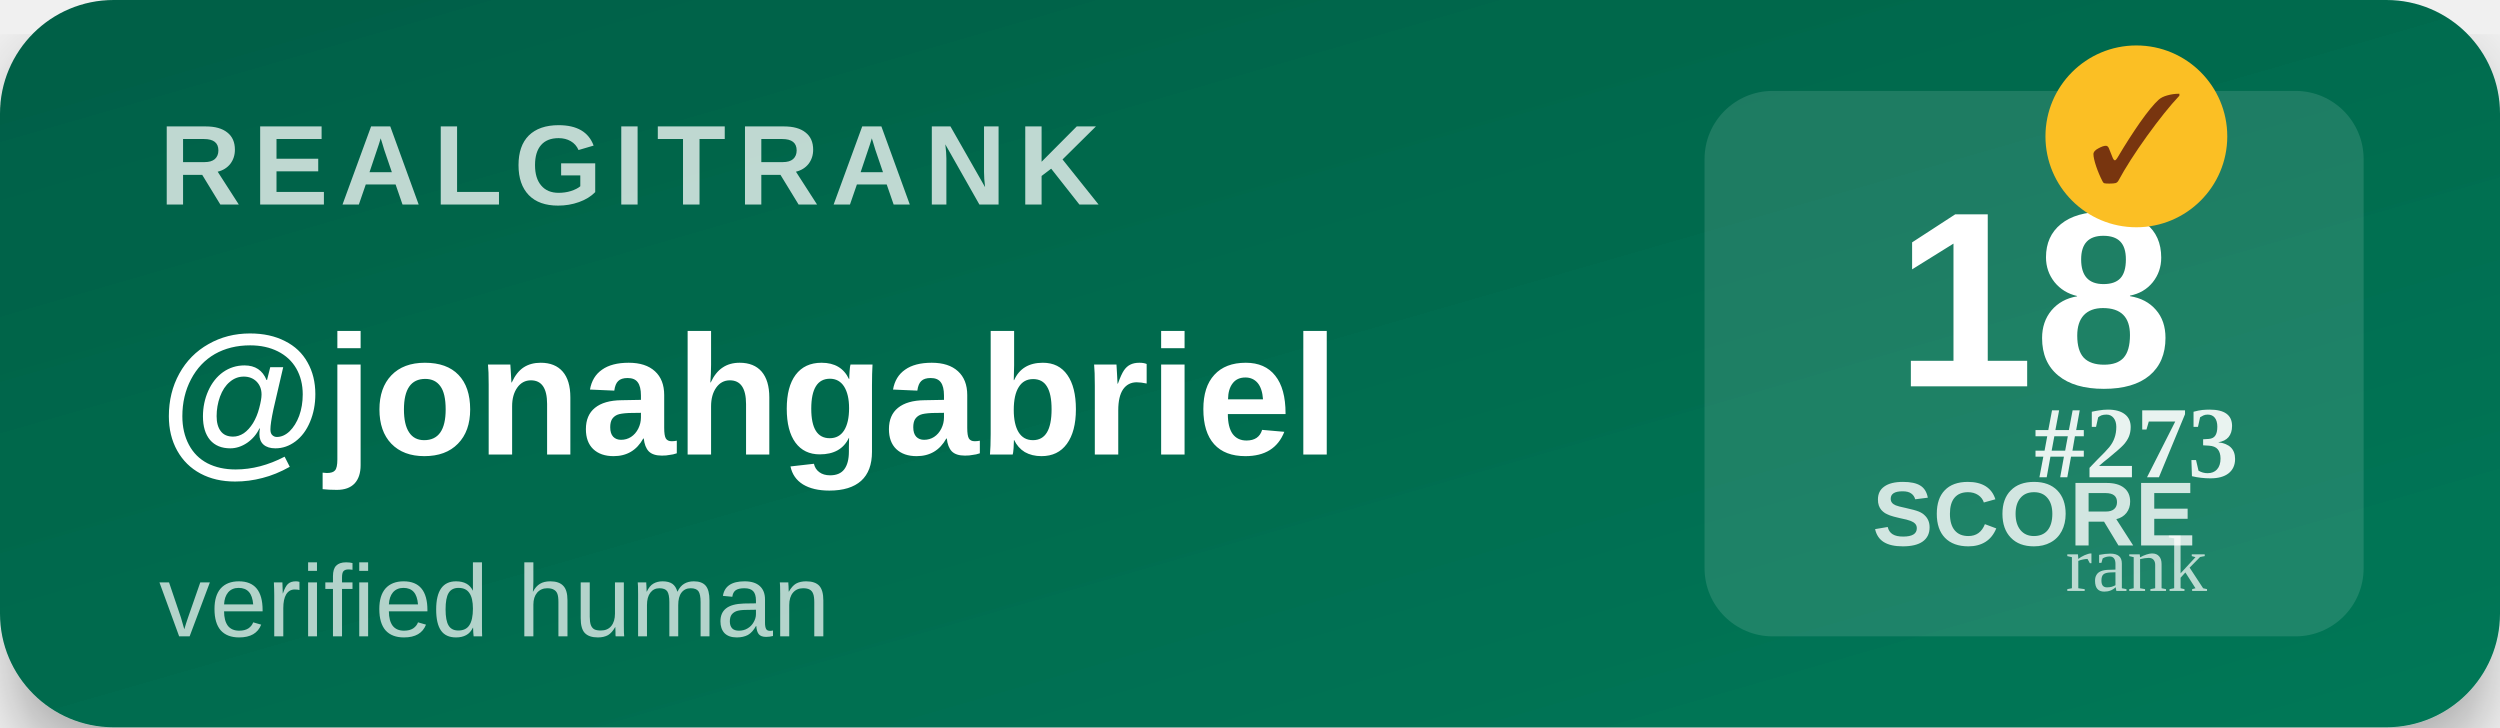
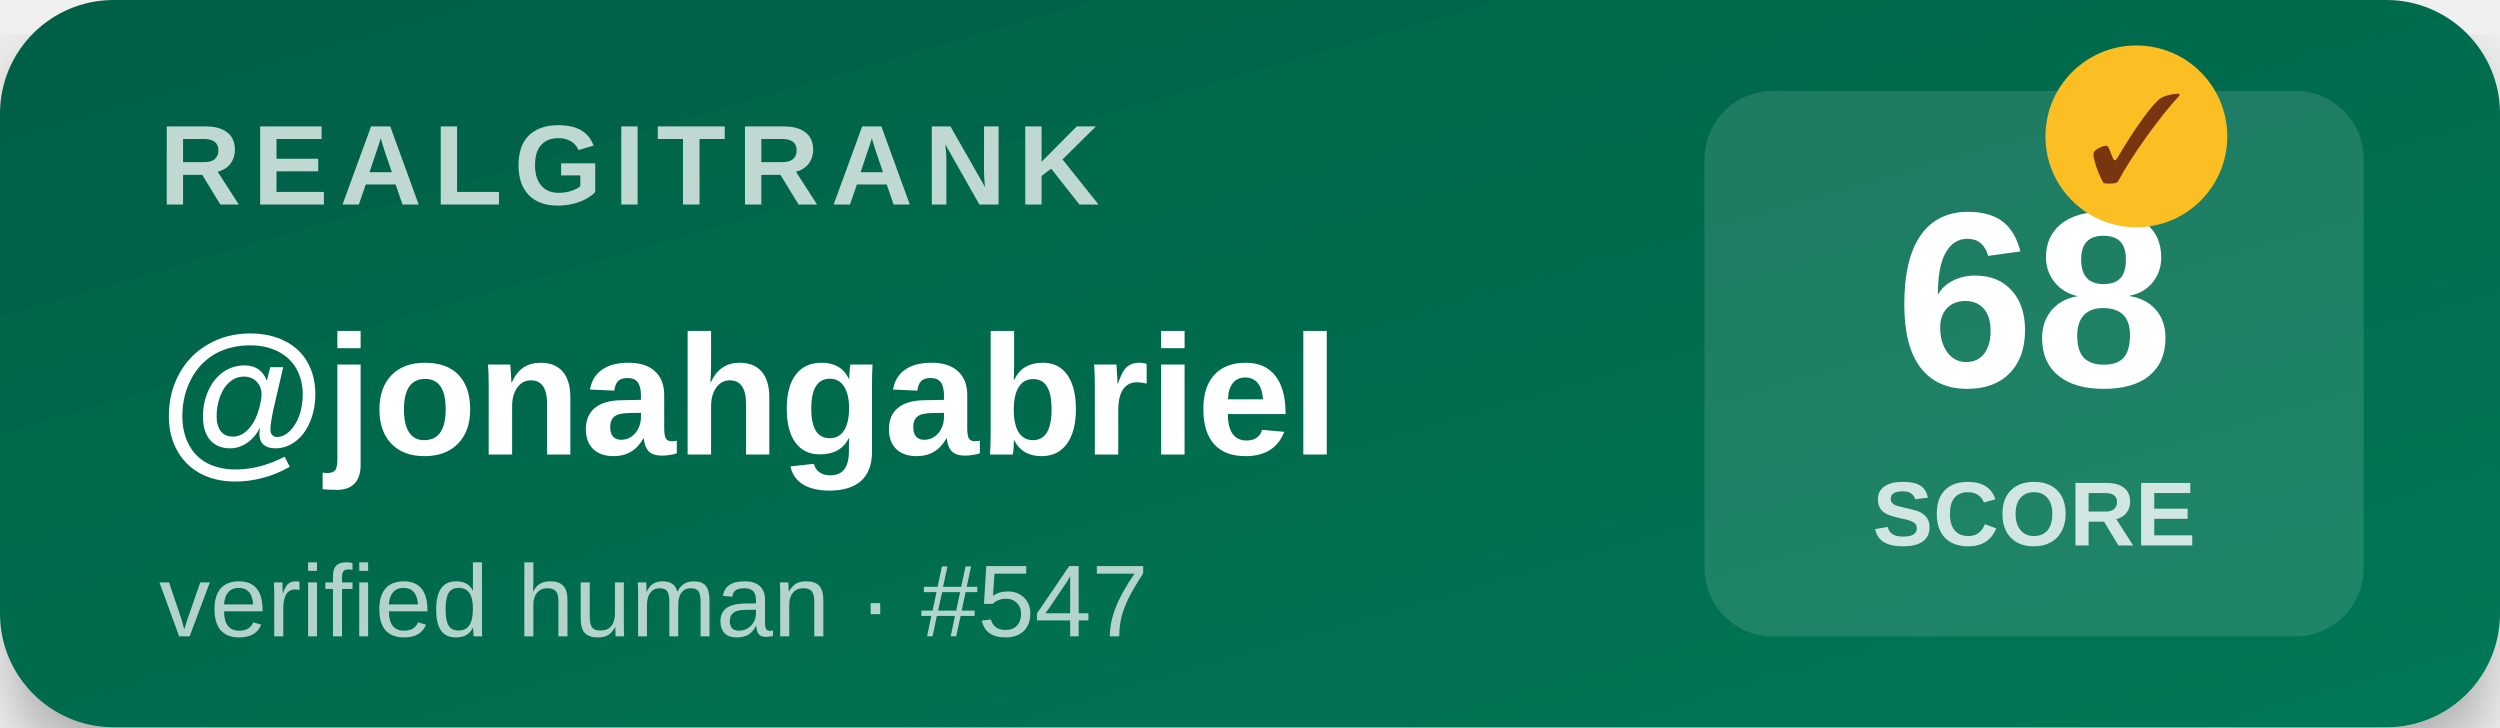
<svg xmlns="http://www.w3.org/2000/svg" width="220" height="64" viewBox="0 0 220 64">
  <defs>
    <linearGradient id="bg" x1="0" y1="0" x2="1" y2="1">
      <stop offset="0%" stop-color="#065f46" />
      <stop offset="100%" stop-color="#047857" />
    </linearGradient>
    <filter id="shadow">
      <feDropShadow dx="0" dy="3" stdDeviation="3" flood-opacity="0.3" />
    </filter>
  </defs>
  <rect width="220" height="64" rx="10" fill="url(#bg)" filter="url(#shadow)" />
  <text x="14" y="18" font-family="Segoe UI,Arial,sans-serif" font-size="10" font-weight="700" fill="#ffffff" opacity="0.75" letter-spacing="1">REALGITRANK</text>
  <text x="14" y="40" font-family="Segoe UI,Arial,sans-serif" font-size="15" font-weight="800" fill="#ffffff">@jonahgabriel</text>
-   <text x="14" y="56" font-family="Segoe UI,Arial,sans-serif" font-size="9" fill="#ffffff" opacity="0.7">verified human</text>
+   <text x="14" y="56" font-family="Segoe UI,Arial,sans-serif" font-size="9" fill="#ffffff" opacity="0.7">verified human · #547</text>
  <rect x="150" y="8" width="58" height="48" rx="6" fill="#ffffff" opacity="0.12" />
-   <text x="179" y="34" text-anchor="middle" font-family="Segoe UI,Arial,sans-serif" font-size="22" font-weight="900" fill="#ffffff">18</text>
+   <text x="179" y="34" text-anchor="middle" font-family="Segoe UI,Arial,sans-serif" font-size="22" font-weight="900" fill="#ffffff">68</text>
  <text x="179" y="48" text-anchor="middle" font-family="Segoe UI,Arial,sans-serif" font-size="8" font-weight="600" fill="#ffffff" opacity="0.8">SCORE</text>
  <g transform="translate(188,12)">
    <circle r="8" fill="#fbbf24" />
    <text y="4" text-anchor="middle" font-size="11" font-weight="900" fill="#78350f">✓</text>
  </g>
-   <text x="188" y="42" text-anchor="middle" font-size="9" font-weight="700" fill="#ffffff" opacity="0.9">#273</text>
-   <text x="188" y="52" text-anchor="middle" font-size="7" fill="#ffffff" opacity="0.7">rank</text>
</svg>
